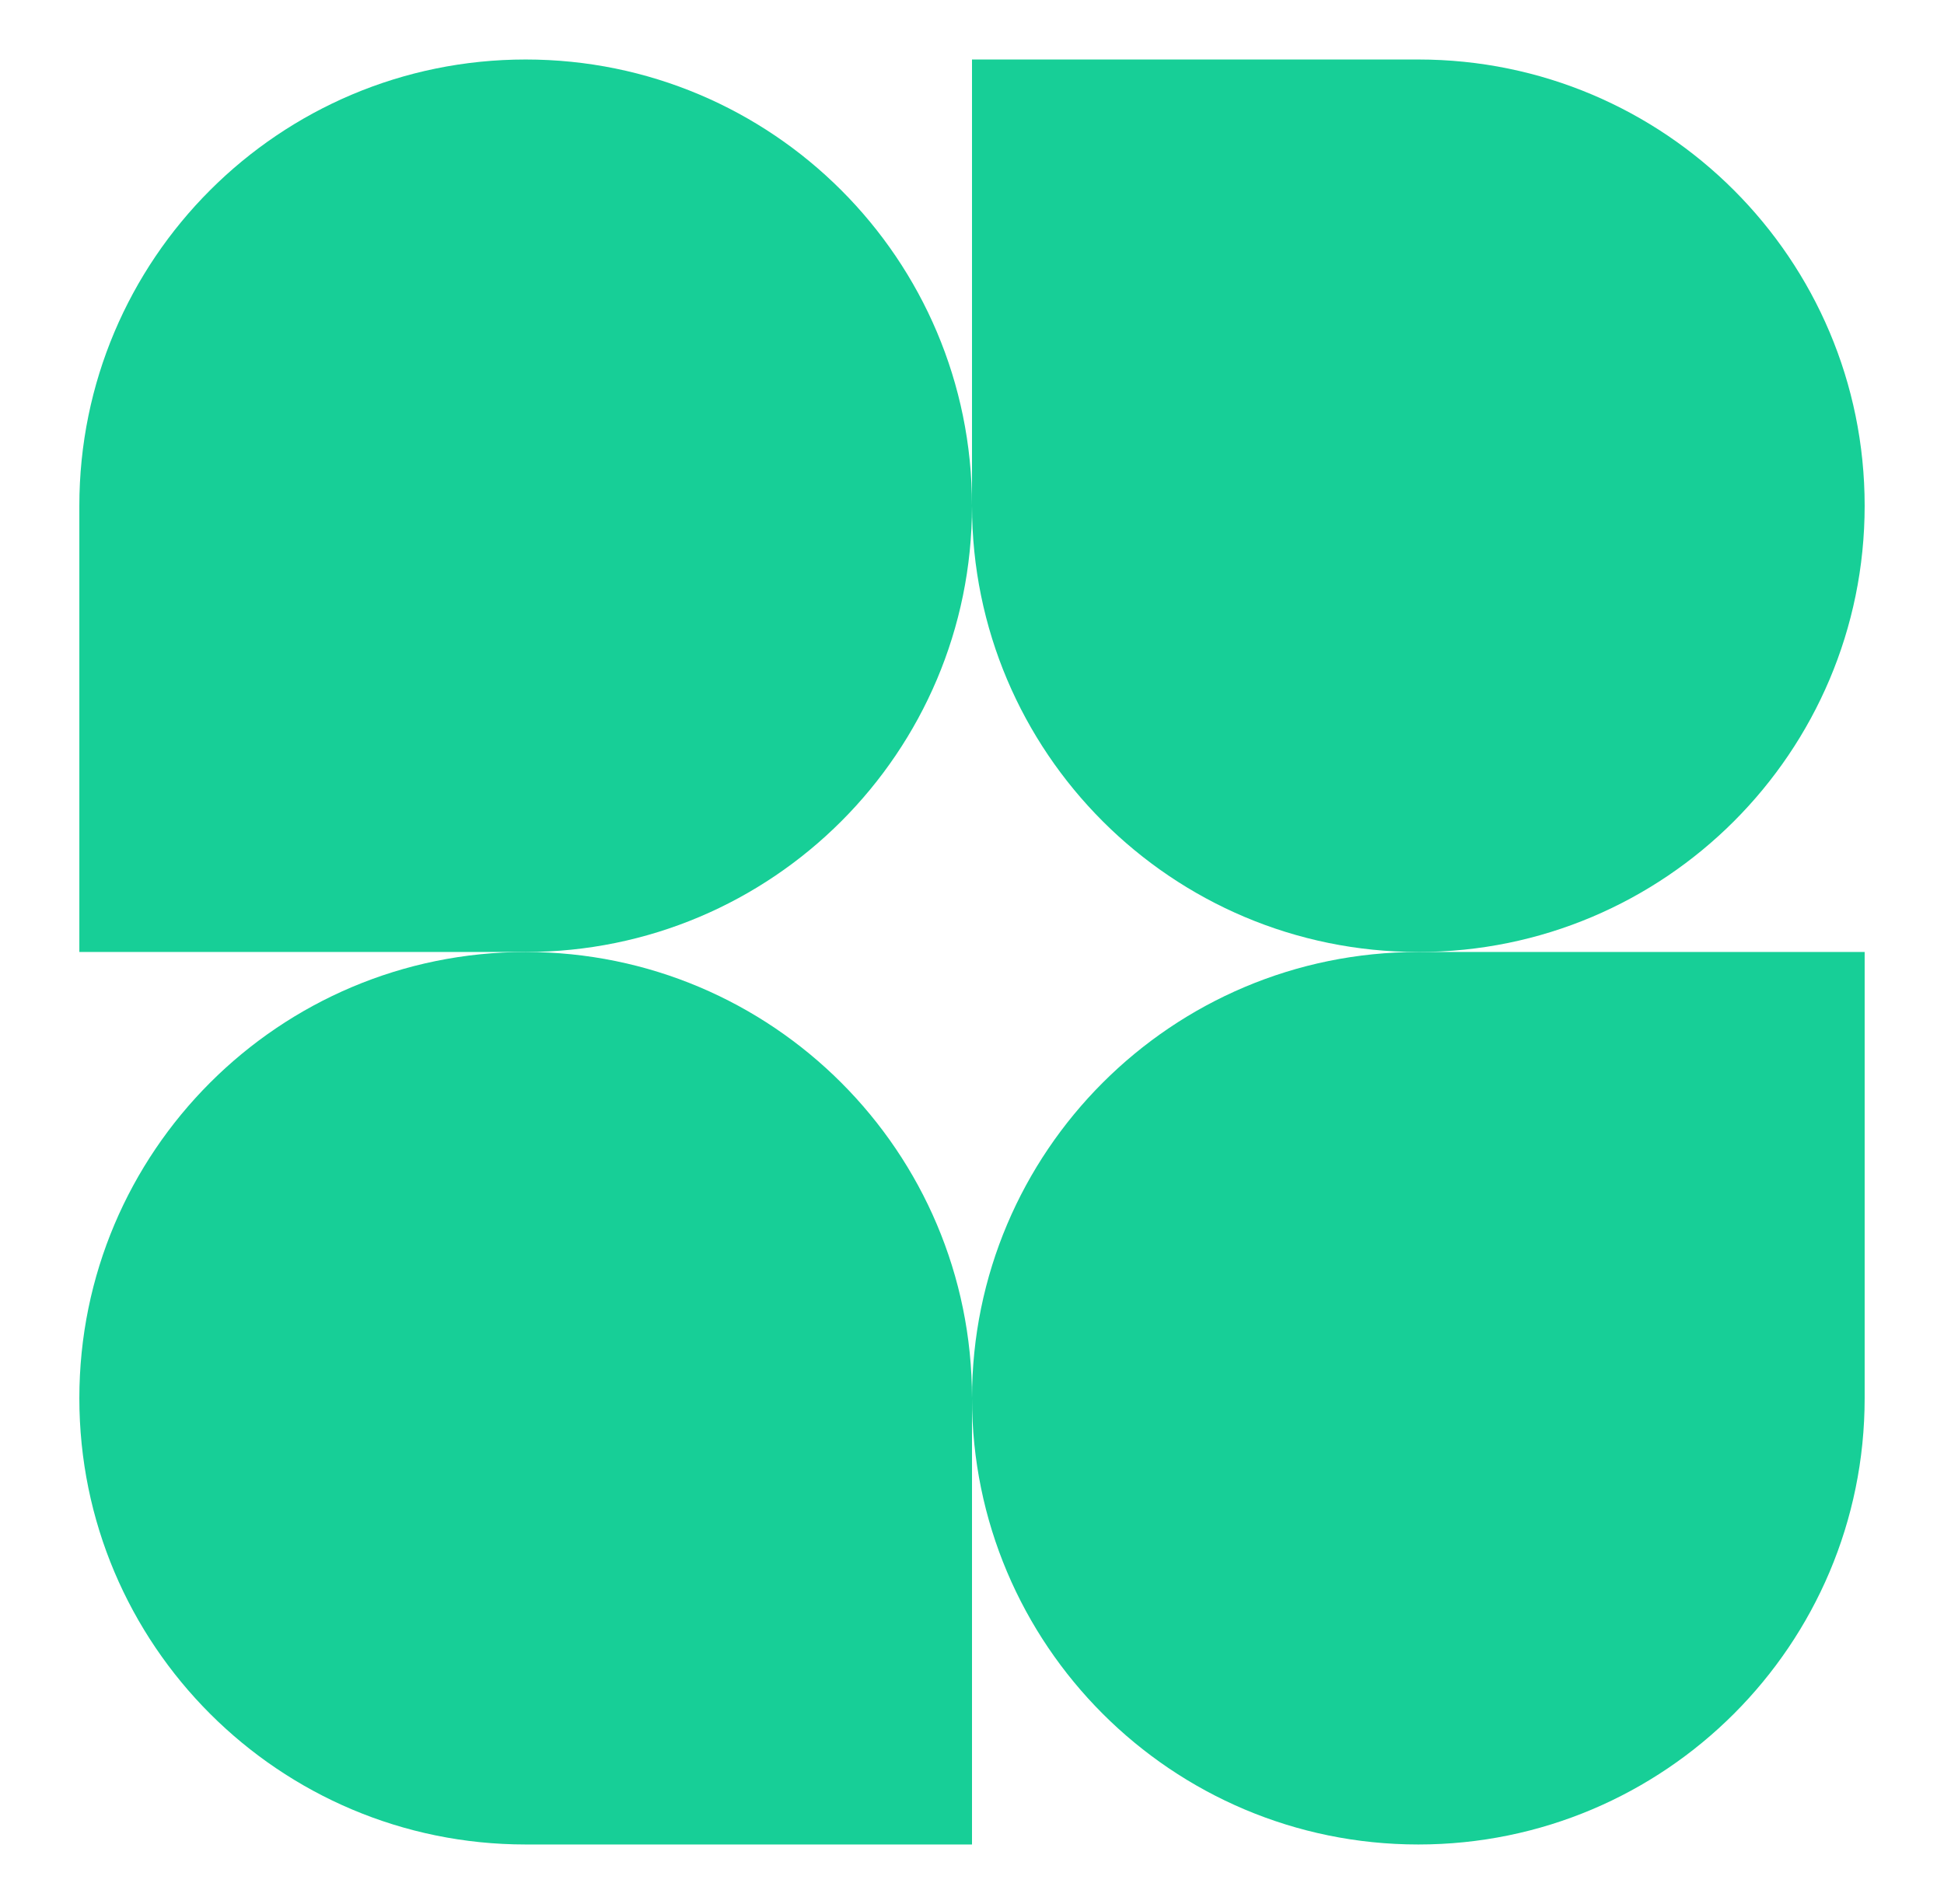
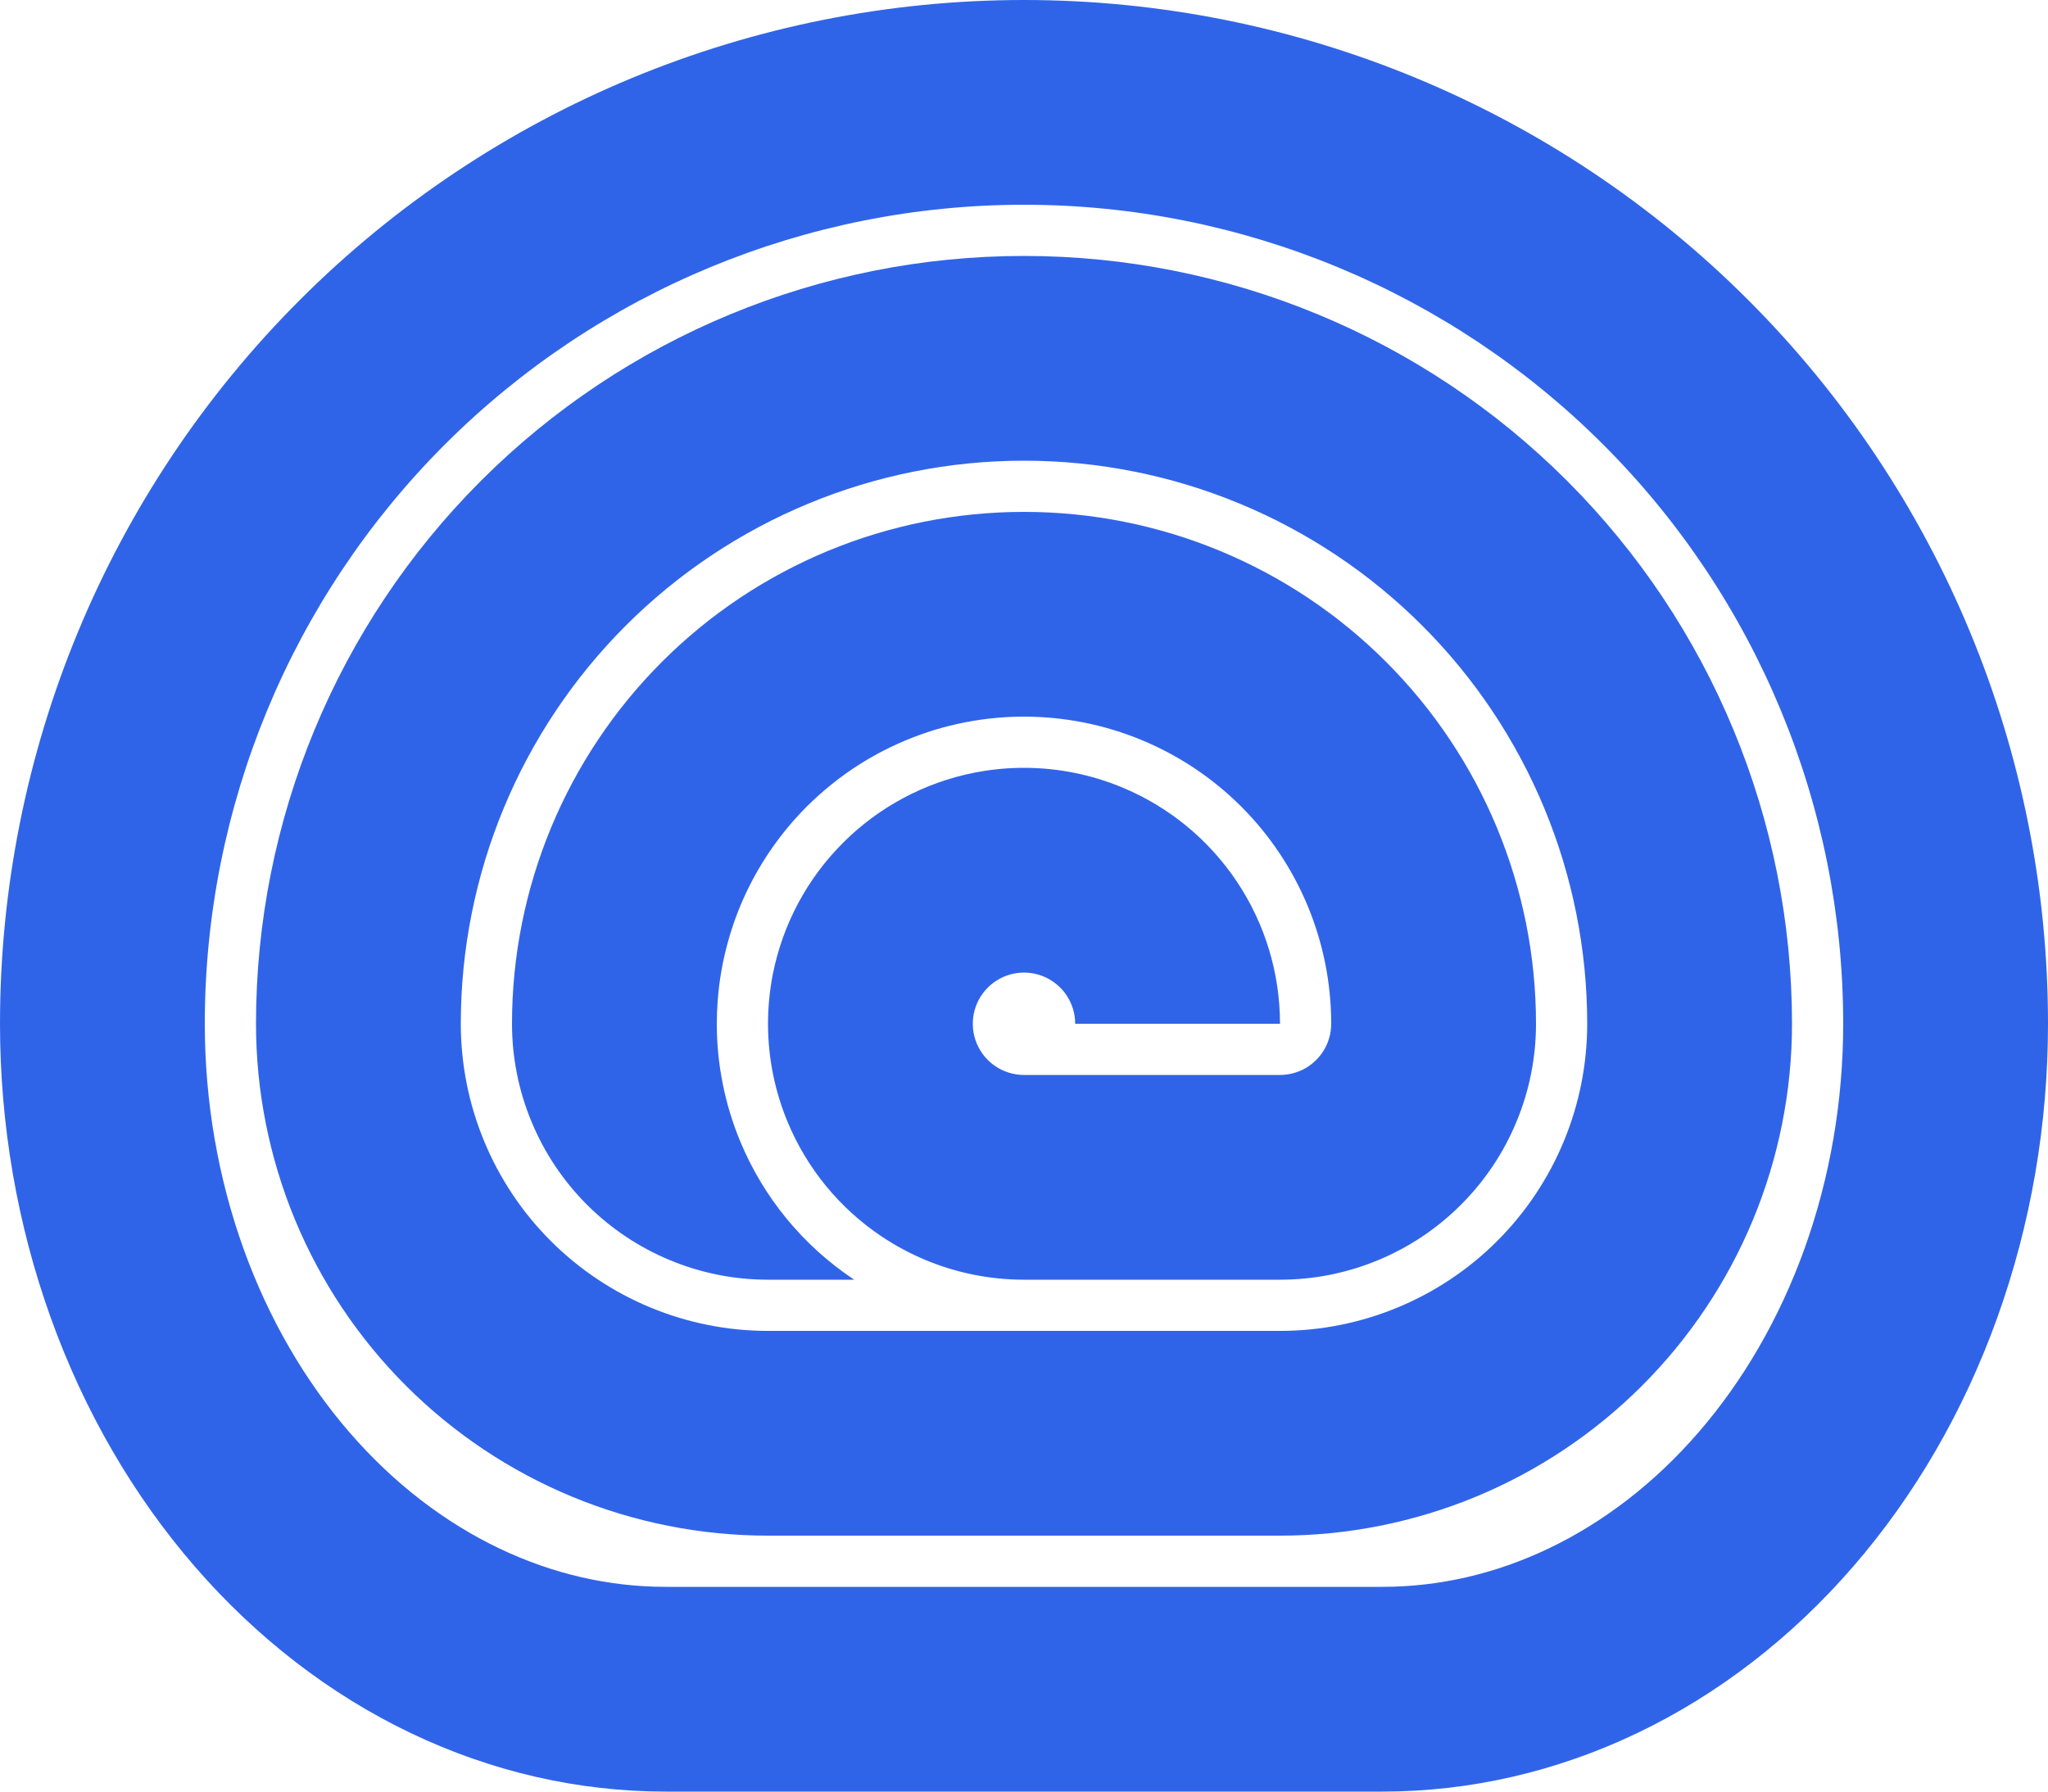
- <svg xmlns="http://www.w3.org/2000/svg" id="logo-15" width="49" height="48" viewBox="0 0 49 48" fill="none">
-   <path d="M24.5 12.75C24.5 18.963 19.463 24 13.25 24H2V12.75C2 6.537 7.037 1.5 13.25 1.5C19.463 1.5 24.5 6.537 24.5 12.75Z" class="ccustom" fill="#17CF97" />
-   <path d="M24.5 35.25C24.5 29.037 29.537 24 35.75 24H47V35.25C47 41.463 41.963 46.5 35.75 46.5C29.537 46.5 24.5 41.463 24.5 35.25Z" class="ccustom" fill="#17CF97" />
-   <path d="M2 35.25C2 41.463 7.037 46.5 13.25 46.5H24.5V35.25C24.5 29.037 19.463 24 13.25 24C7.037 24 2 29.037 2 35.25Z" class="ccustom" fill="#17CF97" />
-   <path d="M47 12.75C47 6.537 41.963 1.5 35.75 1.5H24.5V12.75C24.5 18.963 29.537 24 35.75 24C41.963 24 47 18.963 47 12.75Z" class="ccustom" fill="#17CF97" />
+ <svg xmlns="http://www.w3.org/2000/svg" id="logo-83" width="40" height="35" viewBox="0 0 40 35" fill="none">
+   <path class="ccustom" fill-rule="evenodd" clip-rule="evenodd" d="M25 30C26.313 30 27.614 29.741 28.827 29.239C30.04 28.736 31.142 28 32.071 27.071C33 26.142 33.736 25.04 34.239 23.827C34.741 22.614 35 21.313 35 20C35 16.022 33.42 12.206 30.607 9.393C27.794 6.58 23.978 5 20 5C16.022 5 12.206 6.58 9.393 9.393C6.58 12.206 5 16.022 5 20C5 21.313 5.259 22.614 5.761 23.827C6.264 25.04 7 26.142 7.929 27.071C8.858 28 9.96 28.736 11.173 29.239C12.386 29.741 13.687 30 15 30H25ZM20 9C17.083 9 14.285 10.159 12.222 12.222C10.159 14.285 9 17.083 9 20C9 20.788 9.155 21.568 9.457 22.296C9.758 23.024 10.2 23.686 10.757 24.243C11.315 24.8 11.976 25.242 12.704 25.543C13.432 25.845 14.212 26 15 26H25C25.788 26 26.568 25.845 27.296 25.543C28.024 25.242 28.686 24.8 29.243 24.243C29.8 23.686 30.242 23.024 30.543 22.296C30.845 21.568 31 20.788 31 20C31 17.083 29.841 14.285 27.778 12.222C25.715 10.159 22.917 9 20 9Z" fill="#3064E8" />
+   <path class="ccustom" fill-rule="evenodd" clip-rule="evenodd" d="M13 35C11.293 35 9.602 34.612 8.025 33.858C6.448 33.104 5.015 32 3.808 30.607C2.6 29.214 1.643 27.56 0.99 25.74C0.336 23.92 0 21.97 0 20C0 14.696 2.107 9.609 5.858 5.858C9.609 2.107 14.696 0 20 0C25.304 0 30.391 2.107 34.142 5.858C37.893 9.609 40 14.696 40 20C40 21.97 39.664 23.92 39.01 25.74C38.357 27.56 37.4 29.214 36.192 30.607C34.985 32 33.552 33.104 31.975 33.858C30.398 34.612 28.707 35 27 35H13ZM8.686 8.686C11.687 5.686 15.757 4 20 4C24.244 4 28.313 5.686 31.314 8.686C34.314 11.687 36 15.757 36 20C36 21.518 35.74 23.011 35.246 24.389C34.751 25.767 34.038 26.985 33.17 27.987C32.303 28.987 31.305 29.745 30.25 30.249C29.198 30.752 28.096 31 27 31H13C11.904 31 10.802 30.752 9.75 30.249C8.695 29.745 7.697 28.987 6.83 27.987C5.962 26.985 5.249 25.767 4.754 24.389C4.26 23.011 4 21.518 4 20C4 15.757 5.686 11.687 8.686 8.686Z" fill="#3064E8" />
+   <path class="ccustom" d="M25 25H19.996C19.66 25 19.326 24.965 19 24.899C18.368 24.77 17.764 24.519 17.222 24.157C16.4 23.608 15.759 22.827 15.381 21.913C15.258 21.617 15.165 21.311 15.101 21C14.969 20.352 14.966 19.68 15.096 19.024C15.289 18.055 15.765 17.164 16.465 16.465C17.164 15.765 18.055 15.289 19.024 15.096C19.055 15.09 19.085 15.084 19.116 15.079C19.409 15.026 19.705 15 20 15C20.654 15 21.304 15.128 21.913 15.381C22.827 15.759 23.608 16.4 24.157 17.222C24.707 18.044 25 19.011 25 20H21C21 19.802 20.941 19.609 20.831 19.444C20.722 19.28 20.565 19.152 20.383 19.076C20.2 19 19.999 18.981 19.805 19.019C19.611 19.058 19.433 19.153 19.293 19.293C19.153 19.433 19.058 19.611 19.019 19.805C18.981 19.999 19 20.2 19.076 20.383C19.152 20.565 19.28 20.722 19.444 20.831C19.609 20.941 19.802 21 20 21H25C25.131 21 25.261 20.974 25.383 20.924C25.504 20.874 25.614 20.8 25.707 20.707C25.8 20.614 25.874 20.504 25.924 20.383C25.974 20.261 26 20.131 26 20C26 18.409 25.368 16.883 24.243 15.757C23.117 14.632 21.591 14 20 14C19.827 14 19.656 14.007 19.485 14.022C19.066 14.058 18.654 14.138 18.255 14.259C17.863 14.379 17.484 14.538 17.124 14.734C16.712 14.959 16.326 15.233 15.973 15.552C15.9 15.619 15.828 15.687 15.757 15.757C15.265 16.25 14.867 16.819 14.575 17.436C14.429 17.745 14.31 18.066 14.219 18.396C14.114 18.772 14.046 19.16 14.017 19.554C14.006 19.702 14 19.851 14 20C14 20.784 14.154 21.565 14.457 22.296C14.911 23.392 15.68 24.329 16.667 24.989C16.672 24.993 16.678 24.996 16.683 25H15C14.343 25 13.693 24.871 13.087 24.619C12.48 24.368 11.929 24 11.464 23.535C11 23.071 10.632 22.52 10.381 21.913C10.129 21.307 10 20.657 10 20C10 17.348 11.054 14.804 12.929 12.929C14.804 11.054 17.348 10 20 10C22.652 10 25.196 11.054 27.071 12.929C28.946 14.804 30 17.348 30 20C30 20.657 29.871 21.307 29.619 21.913C29.368 22.52 29 23.071 28.535 23.535C28.071 24 27.52 24.368 26.913 24.619C26.307 24.871 25.657 25 25 25Z" fill="#3064E8" />
</svg>
